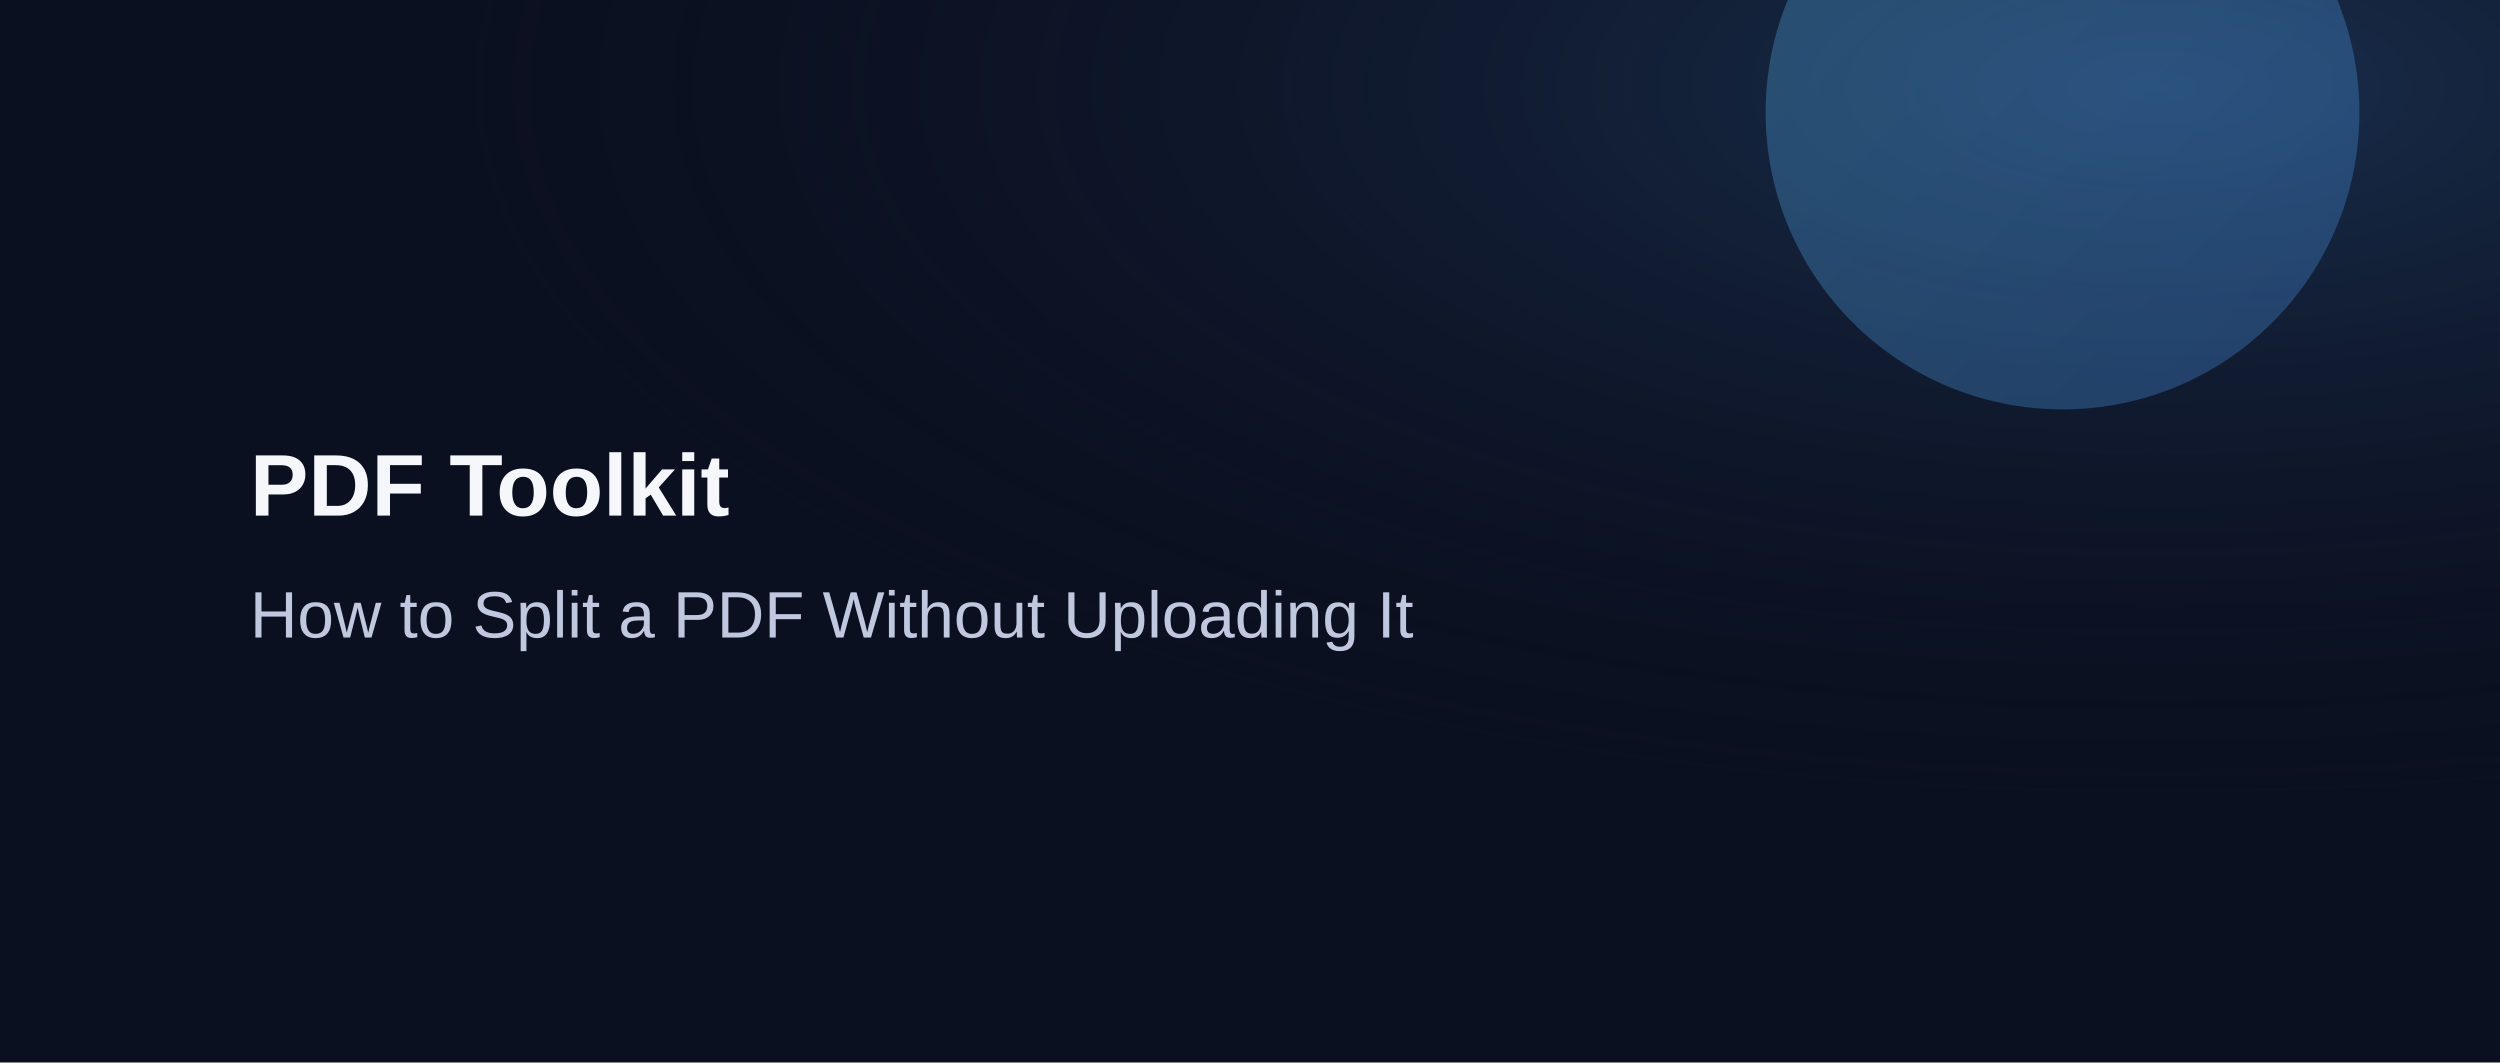
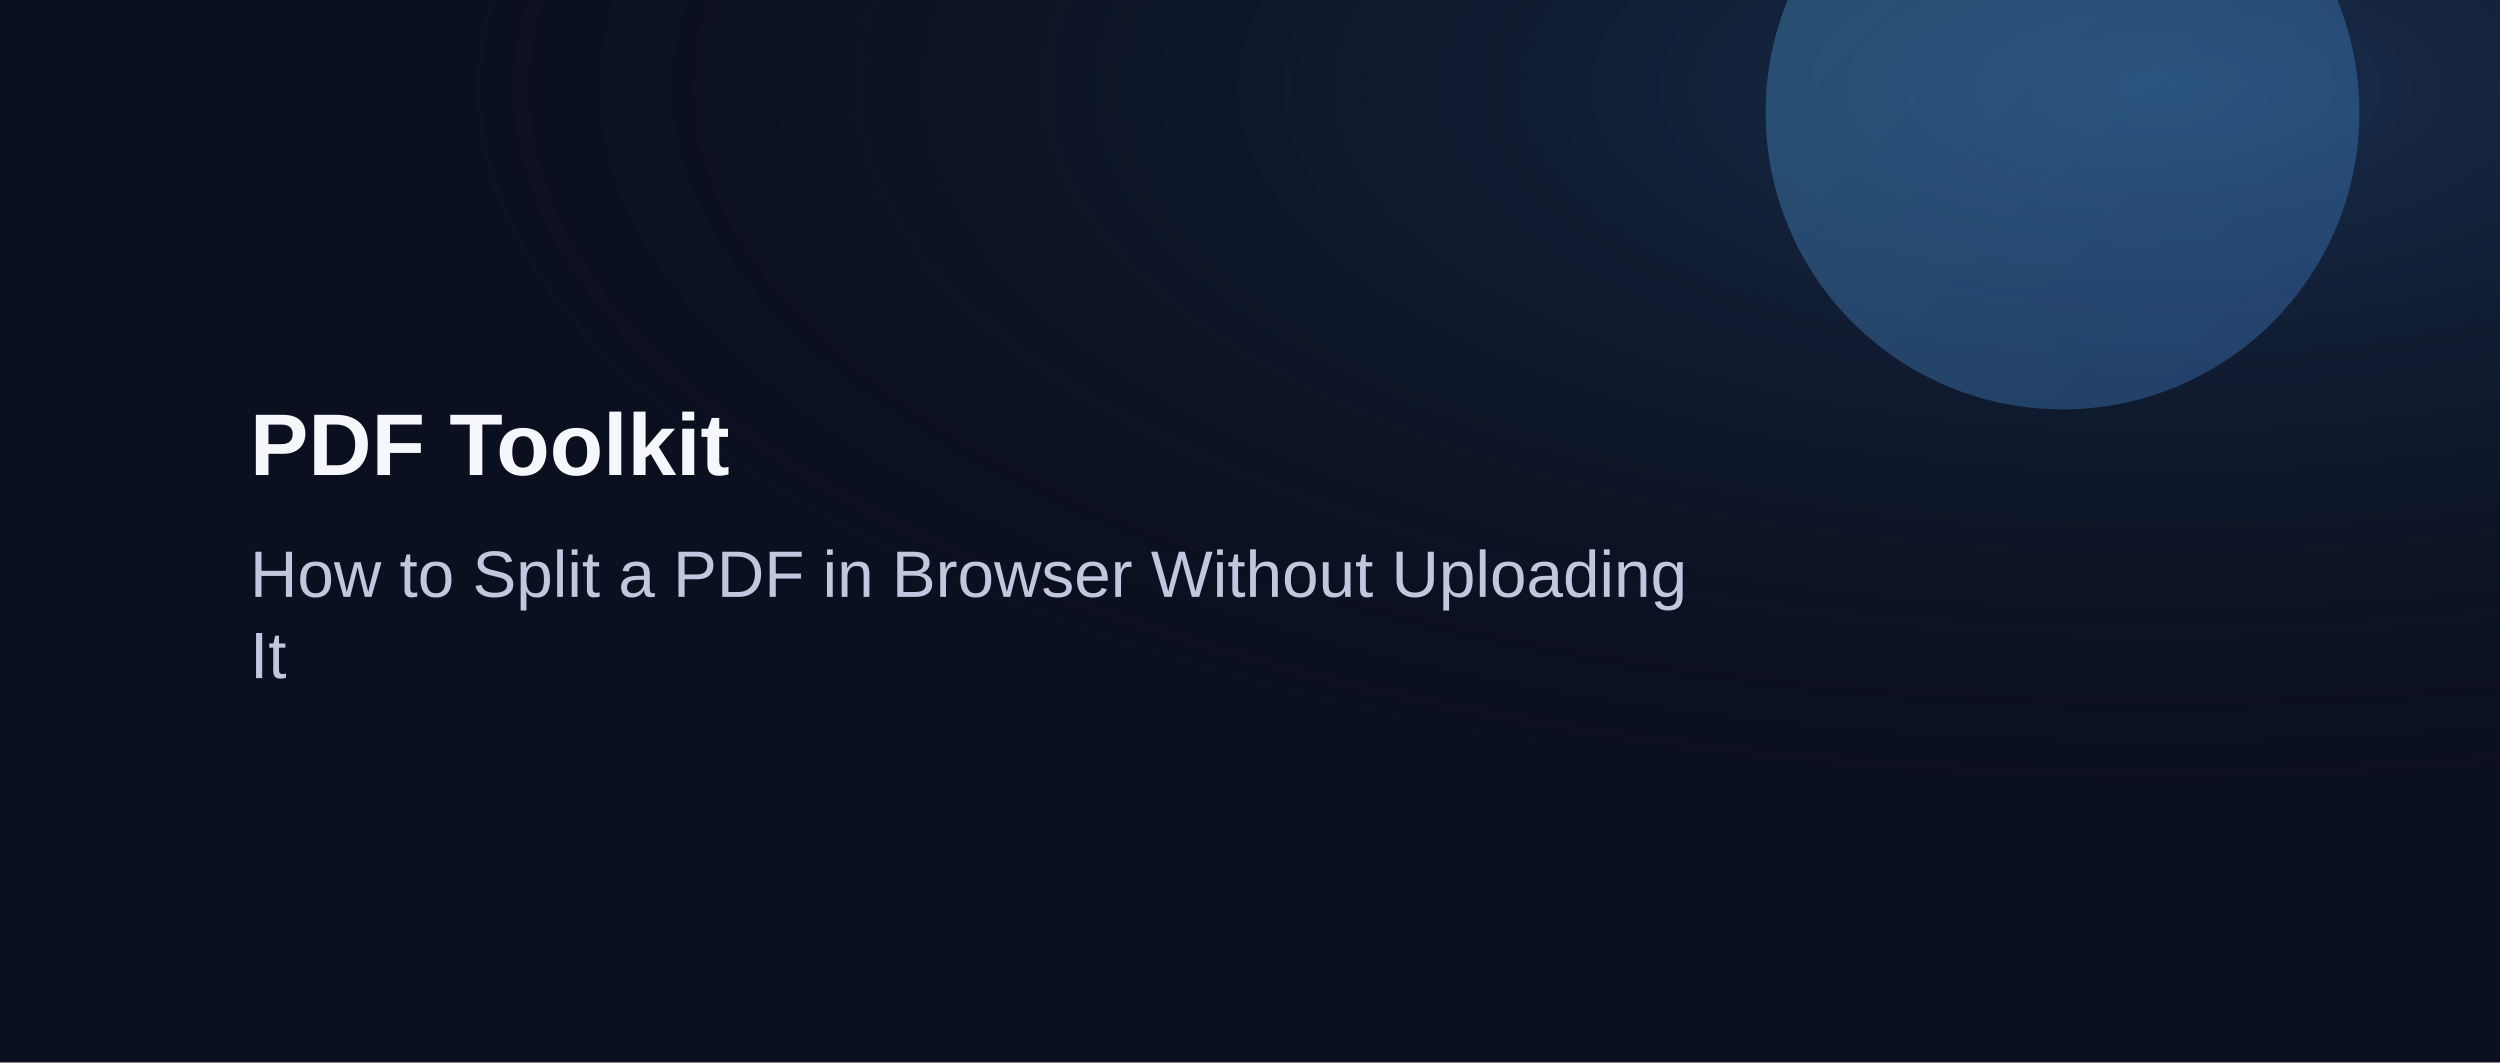
<svg xmlns="http://www.w3.org/2000/svg" width="1600" height="680" viewBox="0 0 1600 680">
  <defs>
    <linearGradient id="g" x1="0" y1="0" x2="1" y2="1">
      <stop offset="0" stop-color="#63C7FF" />
      <stop offset="1" stop-color="#4EA0FF" />
    </linearGradient>
    <radialGradient id="wash" cx="0.86" cy="0.08" r="0.7">
      <stop offset="0" stop-color="#24456F" stop-opacity=".58" />
      <stop offset="1" stop-color="#0B1020" stop-opacity="0" />
    </radialGradient>
  </defs>
  <rect width="1600" height="680" fill="#0B1020" />
  <rect width="1600" height="680" fill="url(#wash)" />
  <circle cx="1320" cy="72" r="190" fill="url(#g)" opacity="0.28" />
-   <text x="160" y="330" fill="#F6F7FB" font-family="Arial, sans-serif" font-size="56" font-weight="700">PDF Toolkit</text>
+   <text x="160" y="304" fill="#F6F7FB" font-family="Arial, sans-serif" font-size="56" font-weight="700">PDF Toolkit</text>
  <text fill="#C0C8DF" font-family="Arial, sans-serif" font-size="42">
-     <tspan x="160" y="408">How to Split a PDF Without Uploading It</tspan>
+     <tspan x="160" y="382">How to Split a PDF in Browser Without Uploading</tspan>
+     <tspan x="160" y="434">It</tspan>
  </text>
</svg>
